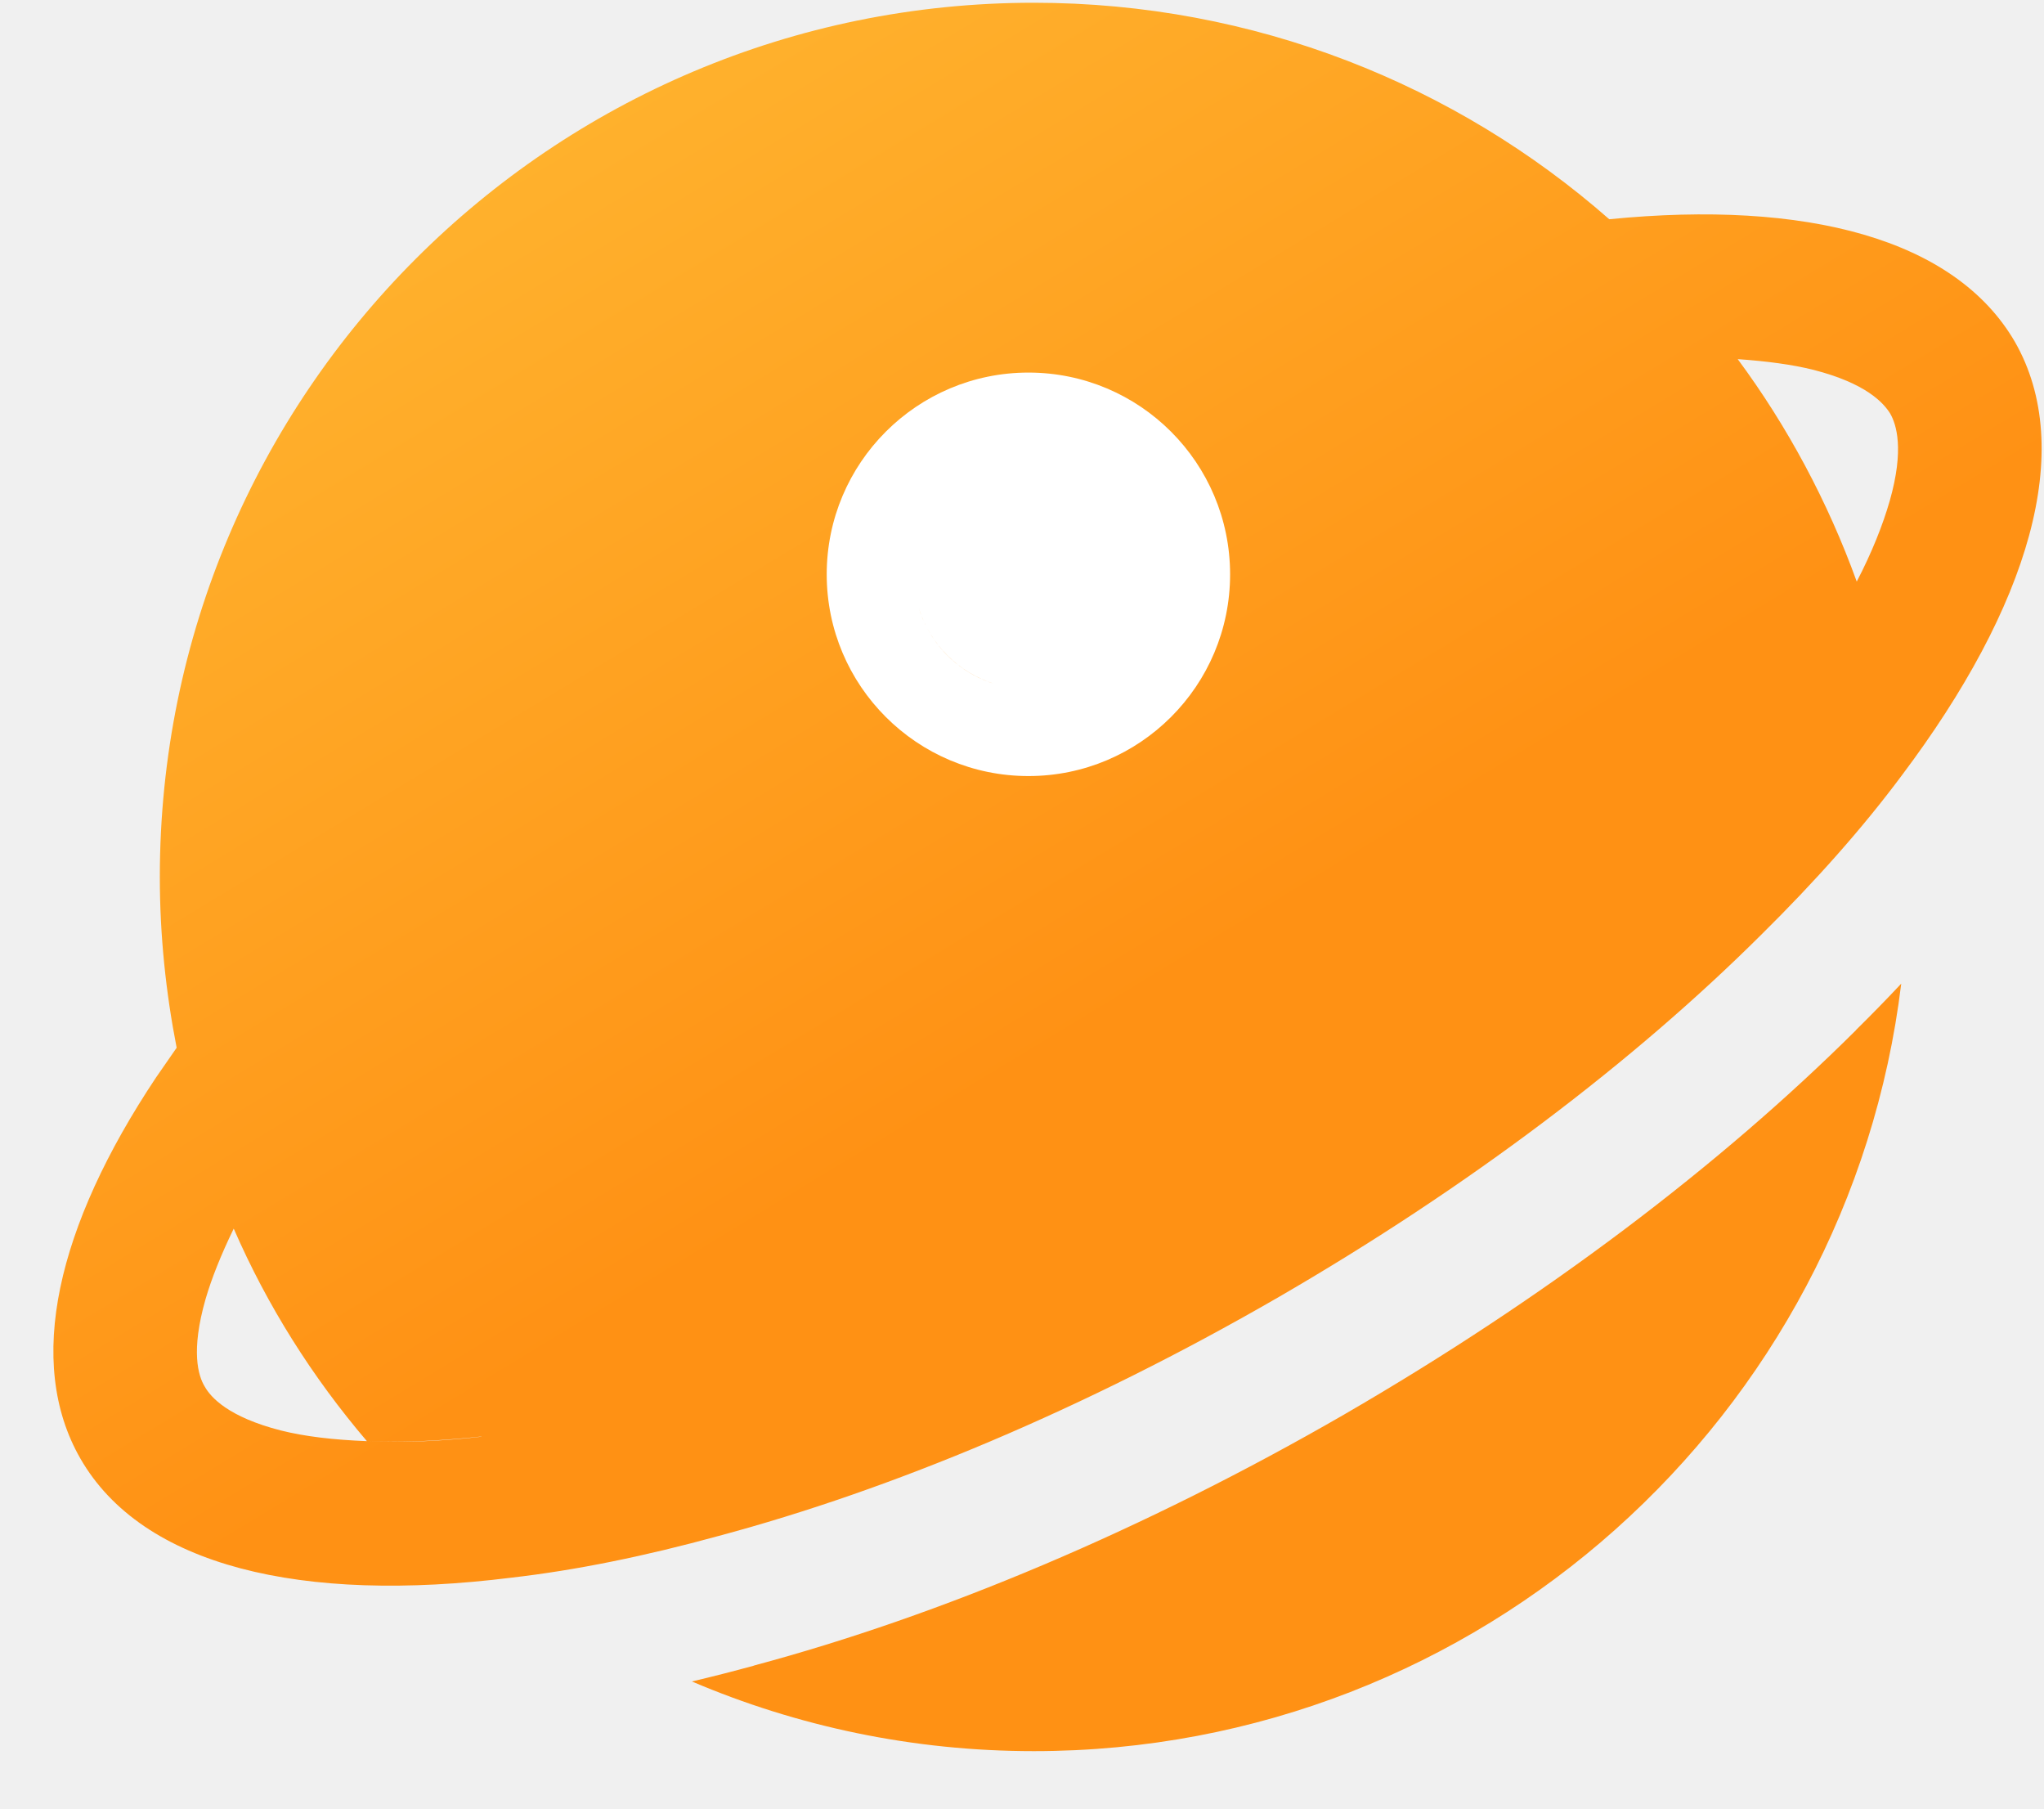
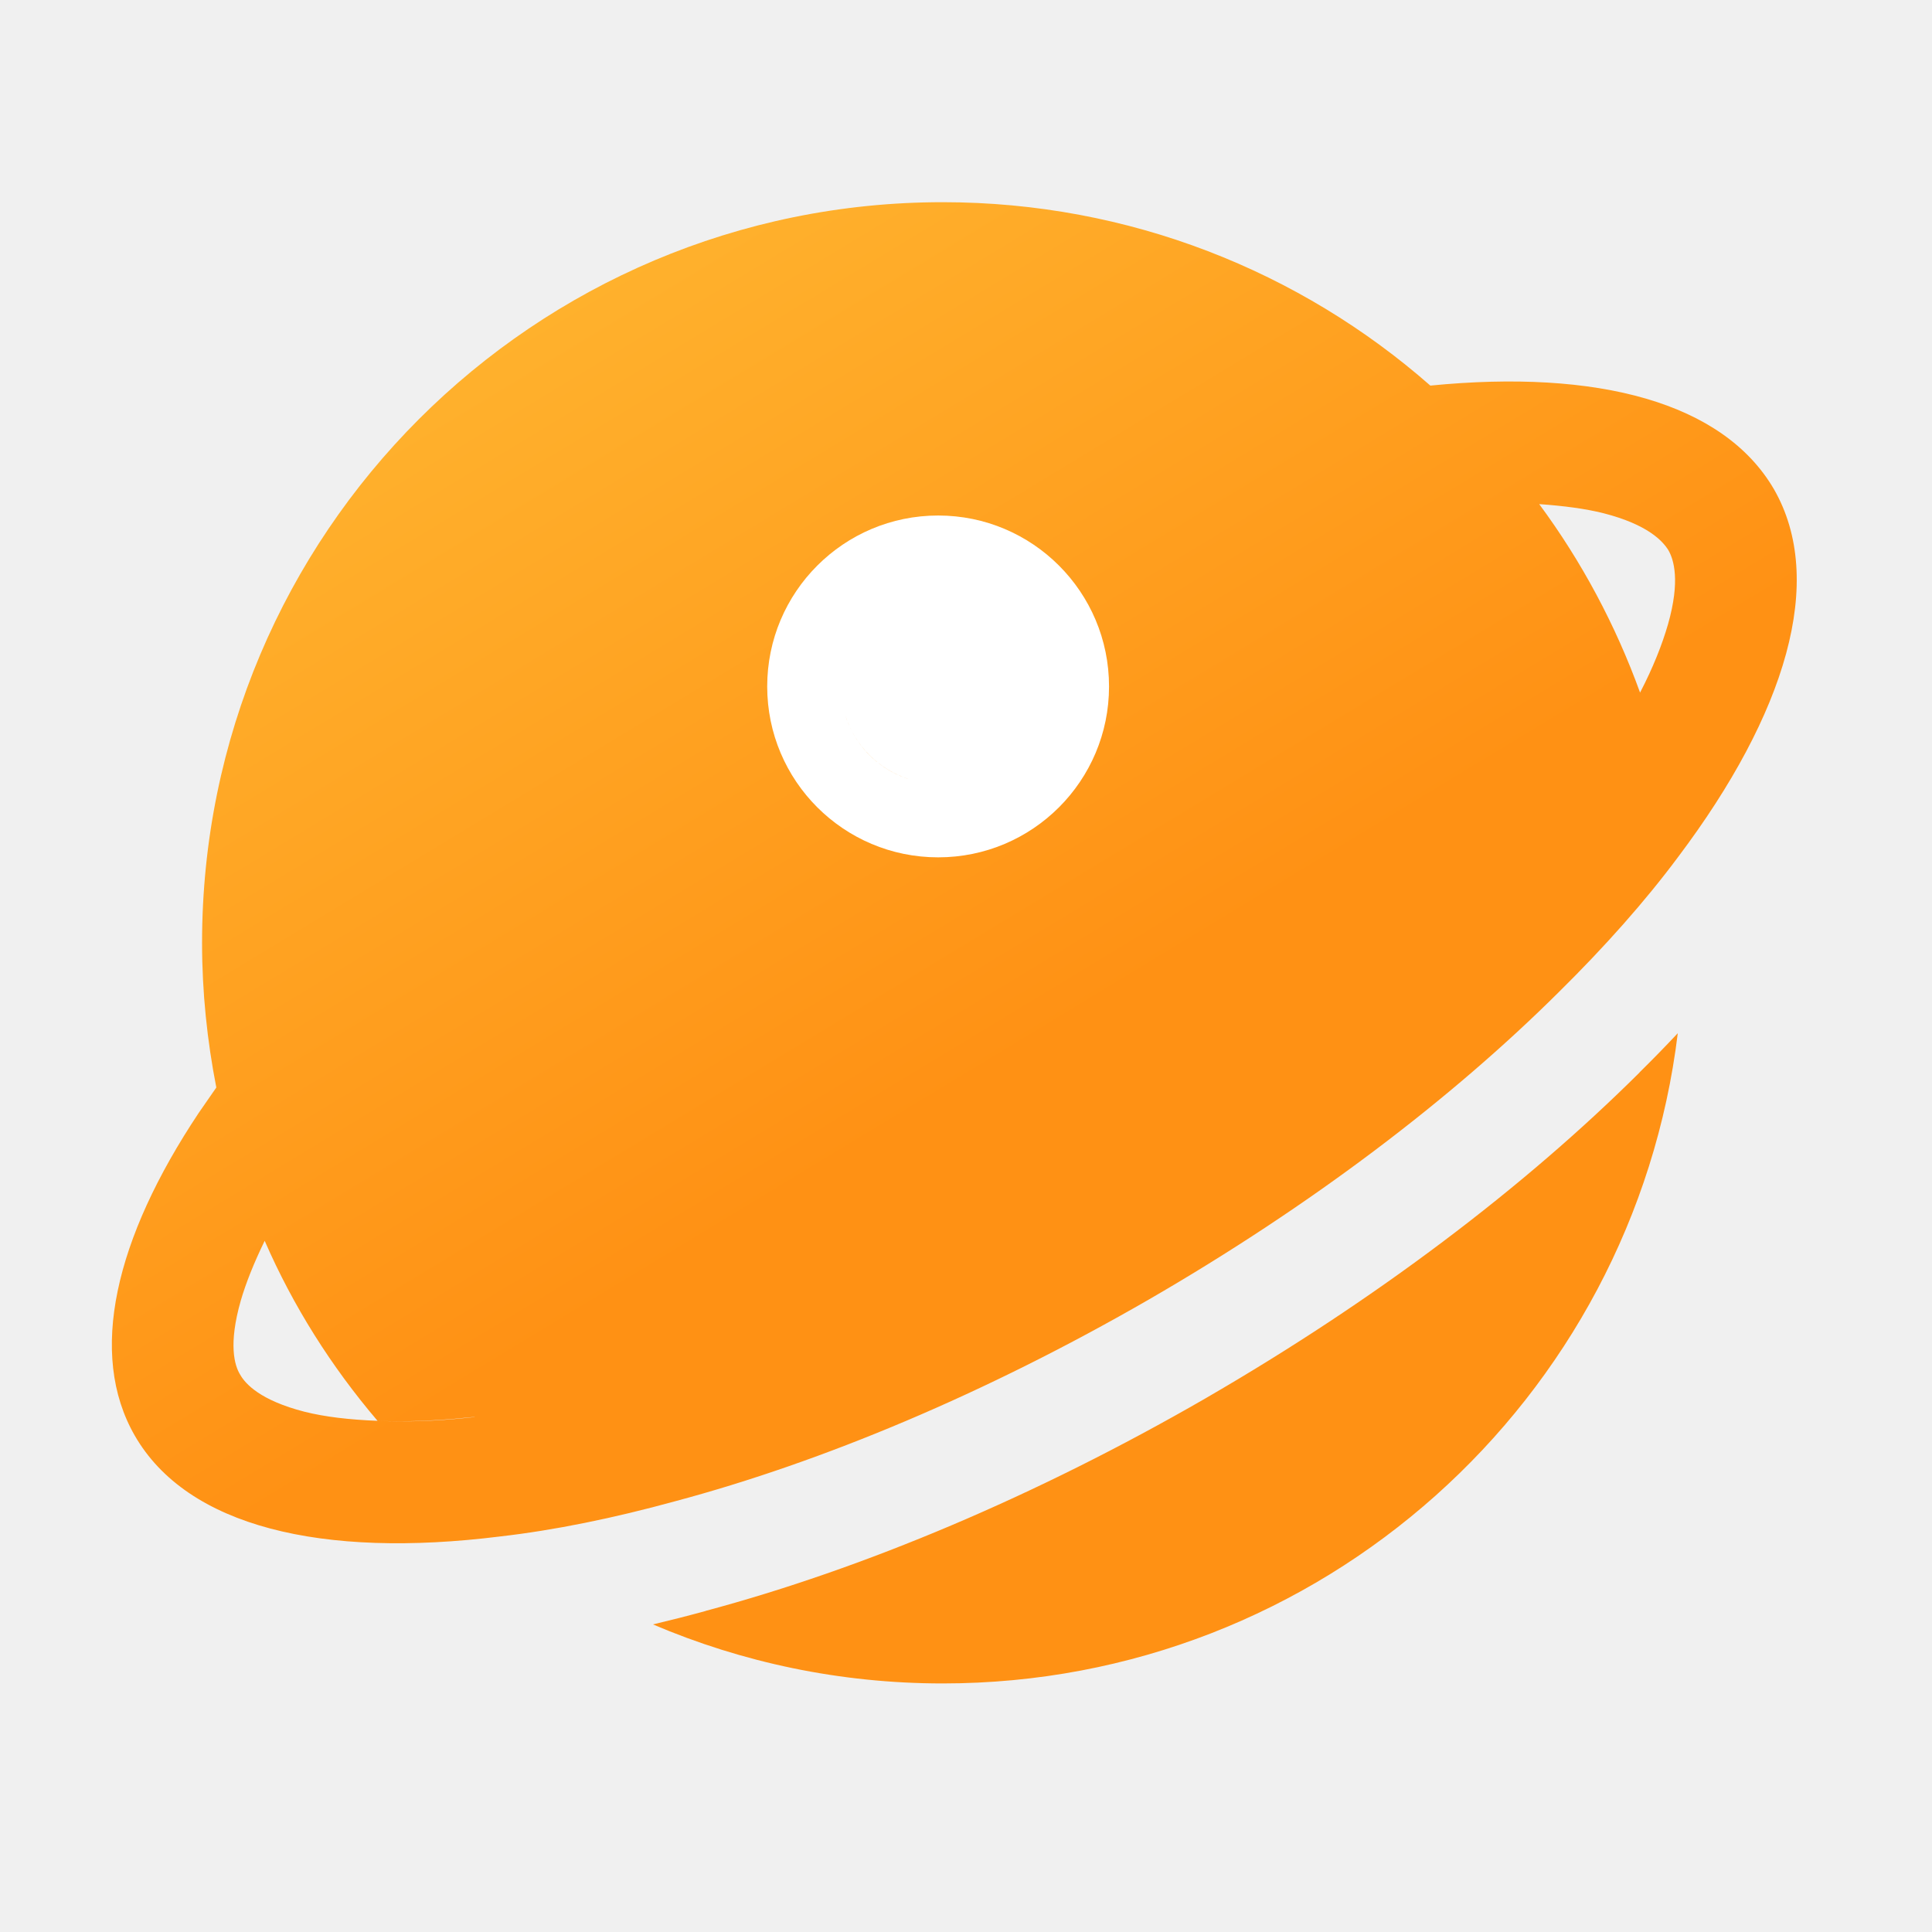
- <svg xmlns="http://www.w3.org/2000/svg" width="26" height="23" viewBox="0 0 26 23" fill="none">
-   <path d="M24.184 12.509C23.515 18.009 18.831 22.269 13.15 22.269C11.608 22.269 10.138 21.953 8.801 21.383C9.063 21.321 9.327 21.254 9.593 21.181L9.592 21.18C11.959 20.546 14.547 19.46 17.1 17.987L17.103 17.985C19.65 16.51 21.876 14.824 23.61 13.099L23.609 13.098C23.806 12.904 23.998 12.707 24.184 12.509ZM13.15 0.035C15.955 0.035 18.521 1.077 20.47 2.788C22.976 2.54 24.866 3.036 25.628 4.344C26.414 5.713 25.807 7.714 24.191 9.861C23.695 10.528 23.087 11.212 22.403 11.887C20.787 13.495 18.684 15.095 16.247 16.505C13.801 17.916 11.346 18.943 9.139 19.533C8.207 19.789 7.325 19.969 6.505 20.063C3.837 20.396 1.81 19.918 1.023 18.549C0.318 17.323 0.725 15.593 1.983 13.705L2.247 13.324C2.11 12.623 2.033 11.896 2.033 11.152C2.033 5.012 7.01 0.035 13.15 0.035ZM2.973 15.624C2.811 15.958 2.691 16.258 2.614 16.523C2.426 17.181 2.52 17.497 2.605 17.634C2.682 17.771 2.905 18.02 3.572 18.191C3.88 18.268 4.239 18.31 4.667 18.327C4.774 18.332 4.885 18.335 4.999 18.335C5.342 18.337 5.717 18.316 6.125 18.27L6.124 18.268C5.717 18.311 5.342 18.334 5 18.334C4.885 18.334 4.774 18.332 4.667 18.327C3.974 17.514 3.401 16.608 2.973 15.624ZM22.104 4.567C22.737 5.422 23.25 6.379 23.618 7.396C23.814 7.02 23.951 6.67 24.037 6.372C24.225 5.713 24.122 5.397 24.044 5.26C23.959 5.123 23.737 4.875 23.07 4.704C22.796 4.635 22.471 4.593 22.104 4.567Z" fill="url(#paint0_linear_14490_2396)" />
-   <path d="M13.082 4.738C14.499 4.738 15.647 5.887 15.647 7.304C15.647 8.721 14.499 9.869 13.082 9.869C11.665 9.869 10.516 8.721 10.516 7.304C10.516 5.887 11.665 4.738 13.082 4.738ZM12.648 8.696C12.192 8.554 11.831 8.194 11.689 7.737C11.717 7.829 11.755 7.916 11.8 7.999C11.867 8.123 11.952 8.236 12.05 8.335C12.116 8.401 12.189 8.46 12.266 8.513C12.305 8.539 12.345 8.564 12.386 8.586C12.469 8.631 12.557 8.668 12.648 8.696ZM13.515 8.696C13.424 8.725 13.329 8.744 13.231 8.754C13.329 8.744 13.424 8.725 13.515 8.696ZM11.738 6.736C11.683 6.867 11.646 7.008 11.632 7.154C11.646 7.008 11.683 6.867 11.738 6.736ZM12.386 6.022C12.262 6.089 12.149 6.174 12.05 6.273C12.149 6.174 12.262 6.089 12.386 6.022Z" fill="white" />
+ <svg xmlns="http://www.w3.org/2000/svg" width="29" height="29" viewBox="0 0 29 29" fill="none">
+   <path d="M25.184 15.509C24.515 21.009 19.831 25.269 14.15 25.269C12.608 25.269 11.138 24.953 9.801 24.383C10.063 24.321 10.327 24.254 10.593 24.181L10.592 24.18C12.959 23.546 15.547 22.46 18.1 20.987L18.103 20.985C20.65 19.51 22.876 17.824 24.61 16.099L24.609 16.098C24.806 15.904 24.998 15.707 25.184 15.509ZM14.15 3.035C16.955 3.035 19.521 4.077 21.47 5.788C23.976 5.54 25.866 6.036 26.628 7.344C27.414 8.713 26.807 10.714 25.191 12.861C24.695 13.528 24.087 14.212 23.403 14.887C21.787 16.495 19.684 18.095 17.247 19.505C14.801 20.916 12.346 21.943 10.139 22.533C9.207 22.789 8.325 22.969 7.505 23.063C4.837 23.396 2.81 22.918 2.023 21.549C1.318 20.323 1.725 18.593 2.983 16.705L3.247 16.324C3.11 15.623 3.033 14.896 3.033 14.152C3.033 8.012 8.01 3.035 14.15 3.035ZM3.973 18.625C3.811 18.958 3.691 19.258 3.614 19.523C3.426 20.181 3.52 20.497 3.605 20.634C3.682 20.771 3.905 21.02 4.572 21.191C4.88 21.268 5.239 21.31 5.667 21.327C5.774 21.332 5.885 21.335 5.999 21.335C6.342 21.337 6.717 21.316 7.125 21.27L7.124 21.268C6.717 21.311 6.342 21.334 6 21.334C5.885 21.334 5.774 21.332 5.667 21.327C4.974 20.514 4.401 19.608 3.973 18.625ZM23.104 7.567C23.737 8.422 24.25 9.379 24.618 10.396C24.814 10.02 24.951 9.67 25.037 9.372C25.225 8.713 25.122 8.397 25.044 8.26C24.959 8.123 24.737 7.875 24.07 7.704C23.796 7.635 23.471 7.593 23.104 7.567Z" fill="url(#paint0_linear_14458_7627)" />
+   <path d="M14.082 7.738C15.499 7.738 16.647 8.887 16.647 10.304C16.647 11.721 15.499 12.869 14.082 12.869C12.665 12.869 11.516 11.721 11.516 10.304C11.516 8.887 12.665 7.738 14.082 7.738ZM13.648 11.696C13.192 11.554 12.831 11.194 12.689 10.737C12.717 10.829 12.755 10.916 12.8 10.999C12.867 11.123 12.952 11.236 13.05 11.335C13.116 11.401 13.189 11.46 13.266 11.513C13.305 11.539 13.345 11.564 13.386 11.586C13.469 11.631 13.557 11.668 13.648 11.696ZM14.515 11.696C14.424 11.725 14.329 11.744 14.231 11.754C14.329 11.744 14.424 11.725 14.515 11.696ZM12.738 9.736C12.683 9.867 12.646 10.008 12.632 10.154C12.646 10.008 12.683 9.867 12.738 9.736ZM13.386 9.022C13.262 9.089 13.149 9.174 13.05 9.273C13.149 9.174 13.262 9.089 13.386 9.022Z" fill="white" />
  <defs>
-     <linearGradient id="paint0_linear_14490_2396" x1="13.593" y1="26.798" x2="-16.799" y2="-23.373" gradientUnits="userSpaceOnUse">
+     <linearGradient id="paint0_linear_14458_7627" x1="14.593" y1="29.798" x2="-15.799" y2="-20.373" gradientUnits="userSpaceOnUse">
      <stop offset="0.197" stop-color="#FF9114" />
      <stop offset="0.598" stop-color="#FFCA40" />
      <stop offset="1" stop-color="#FFE0F9" />
    </linearGradient>
  </defs>
</svg>
